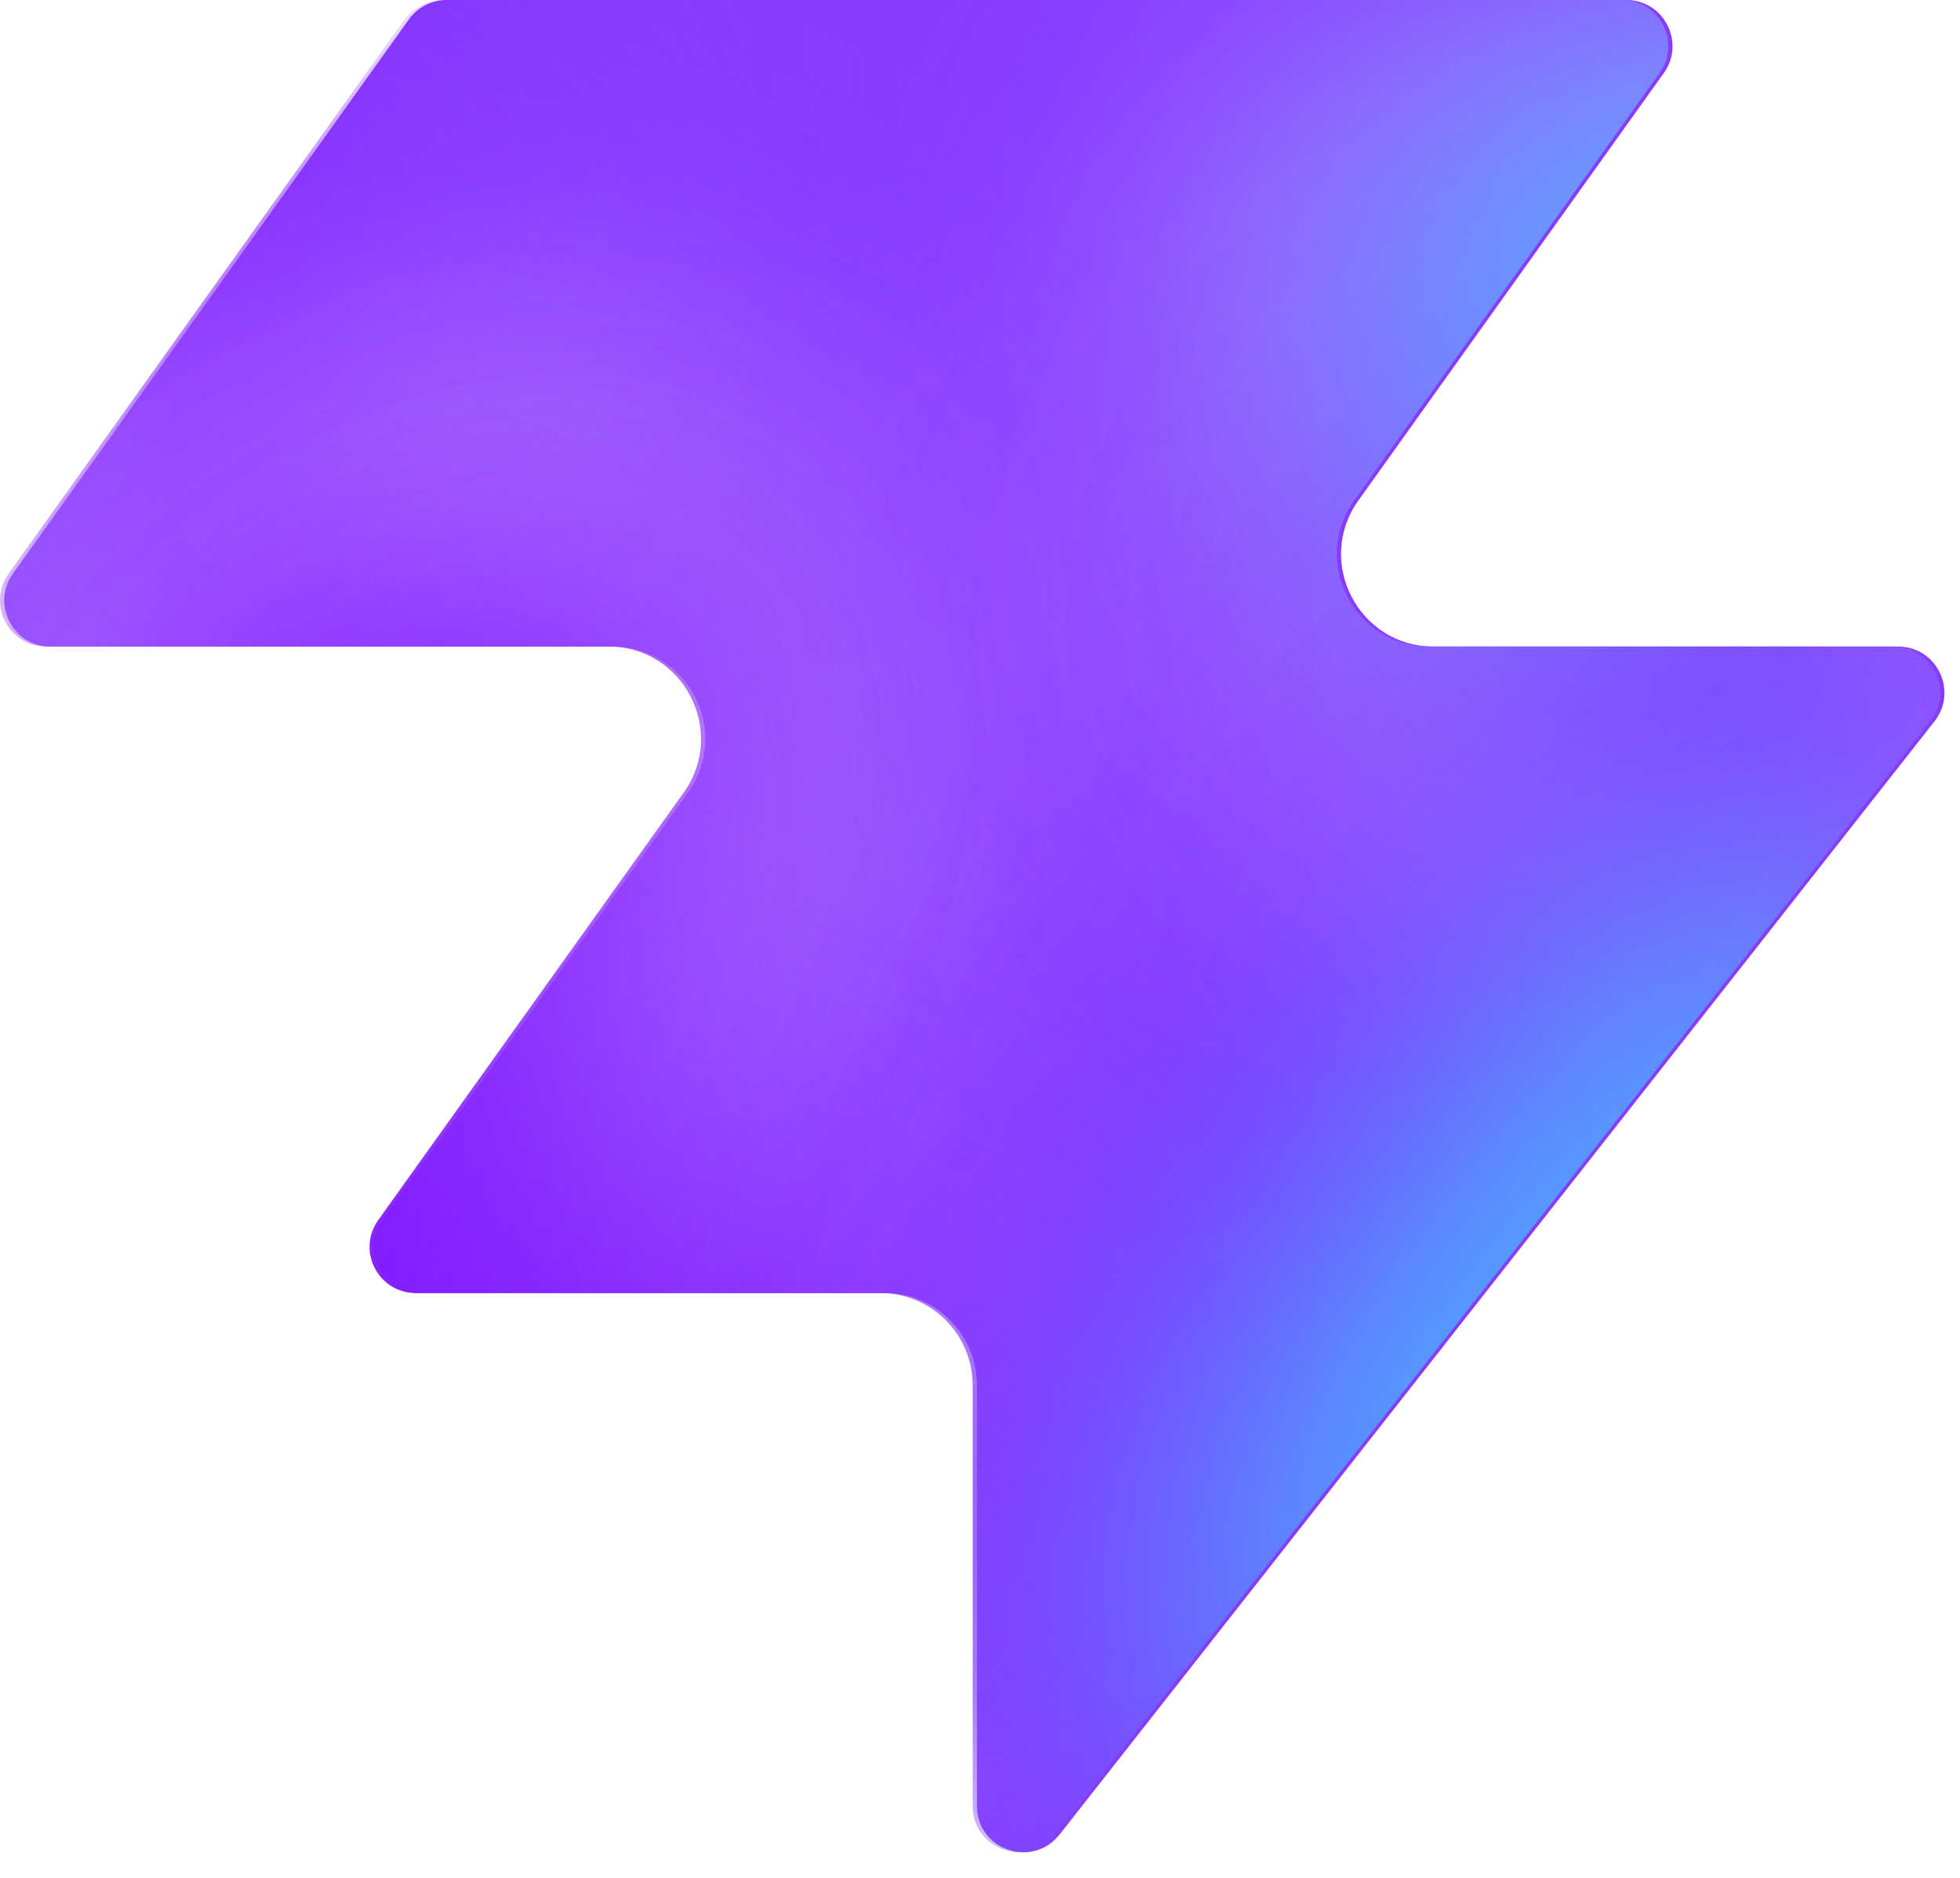
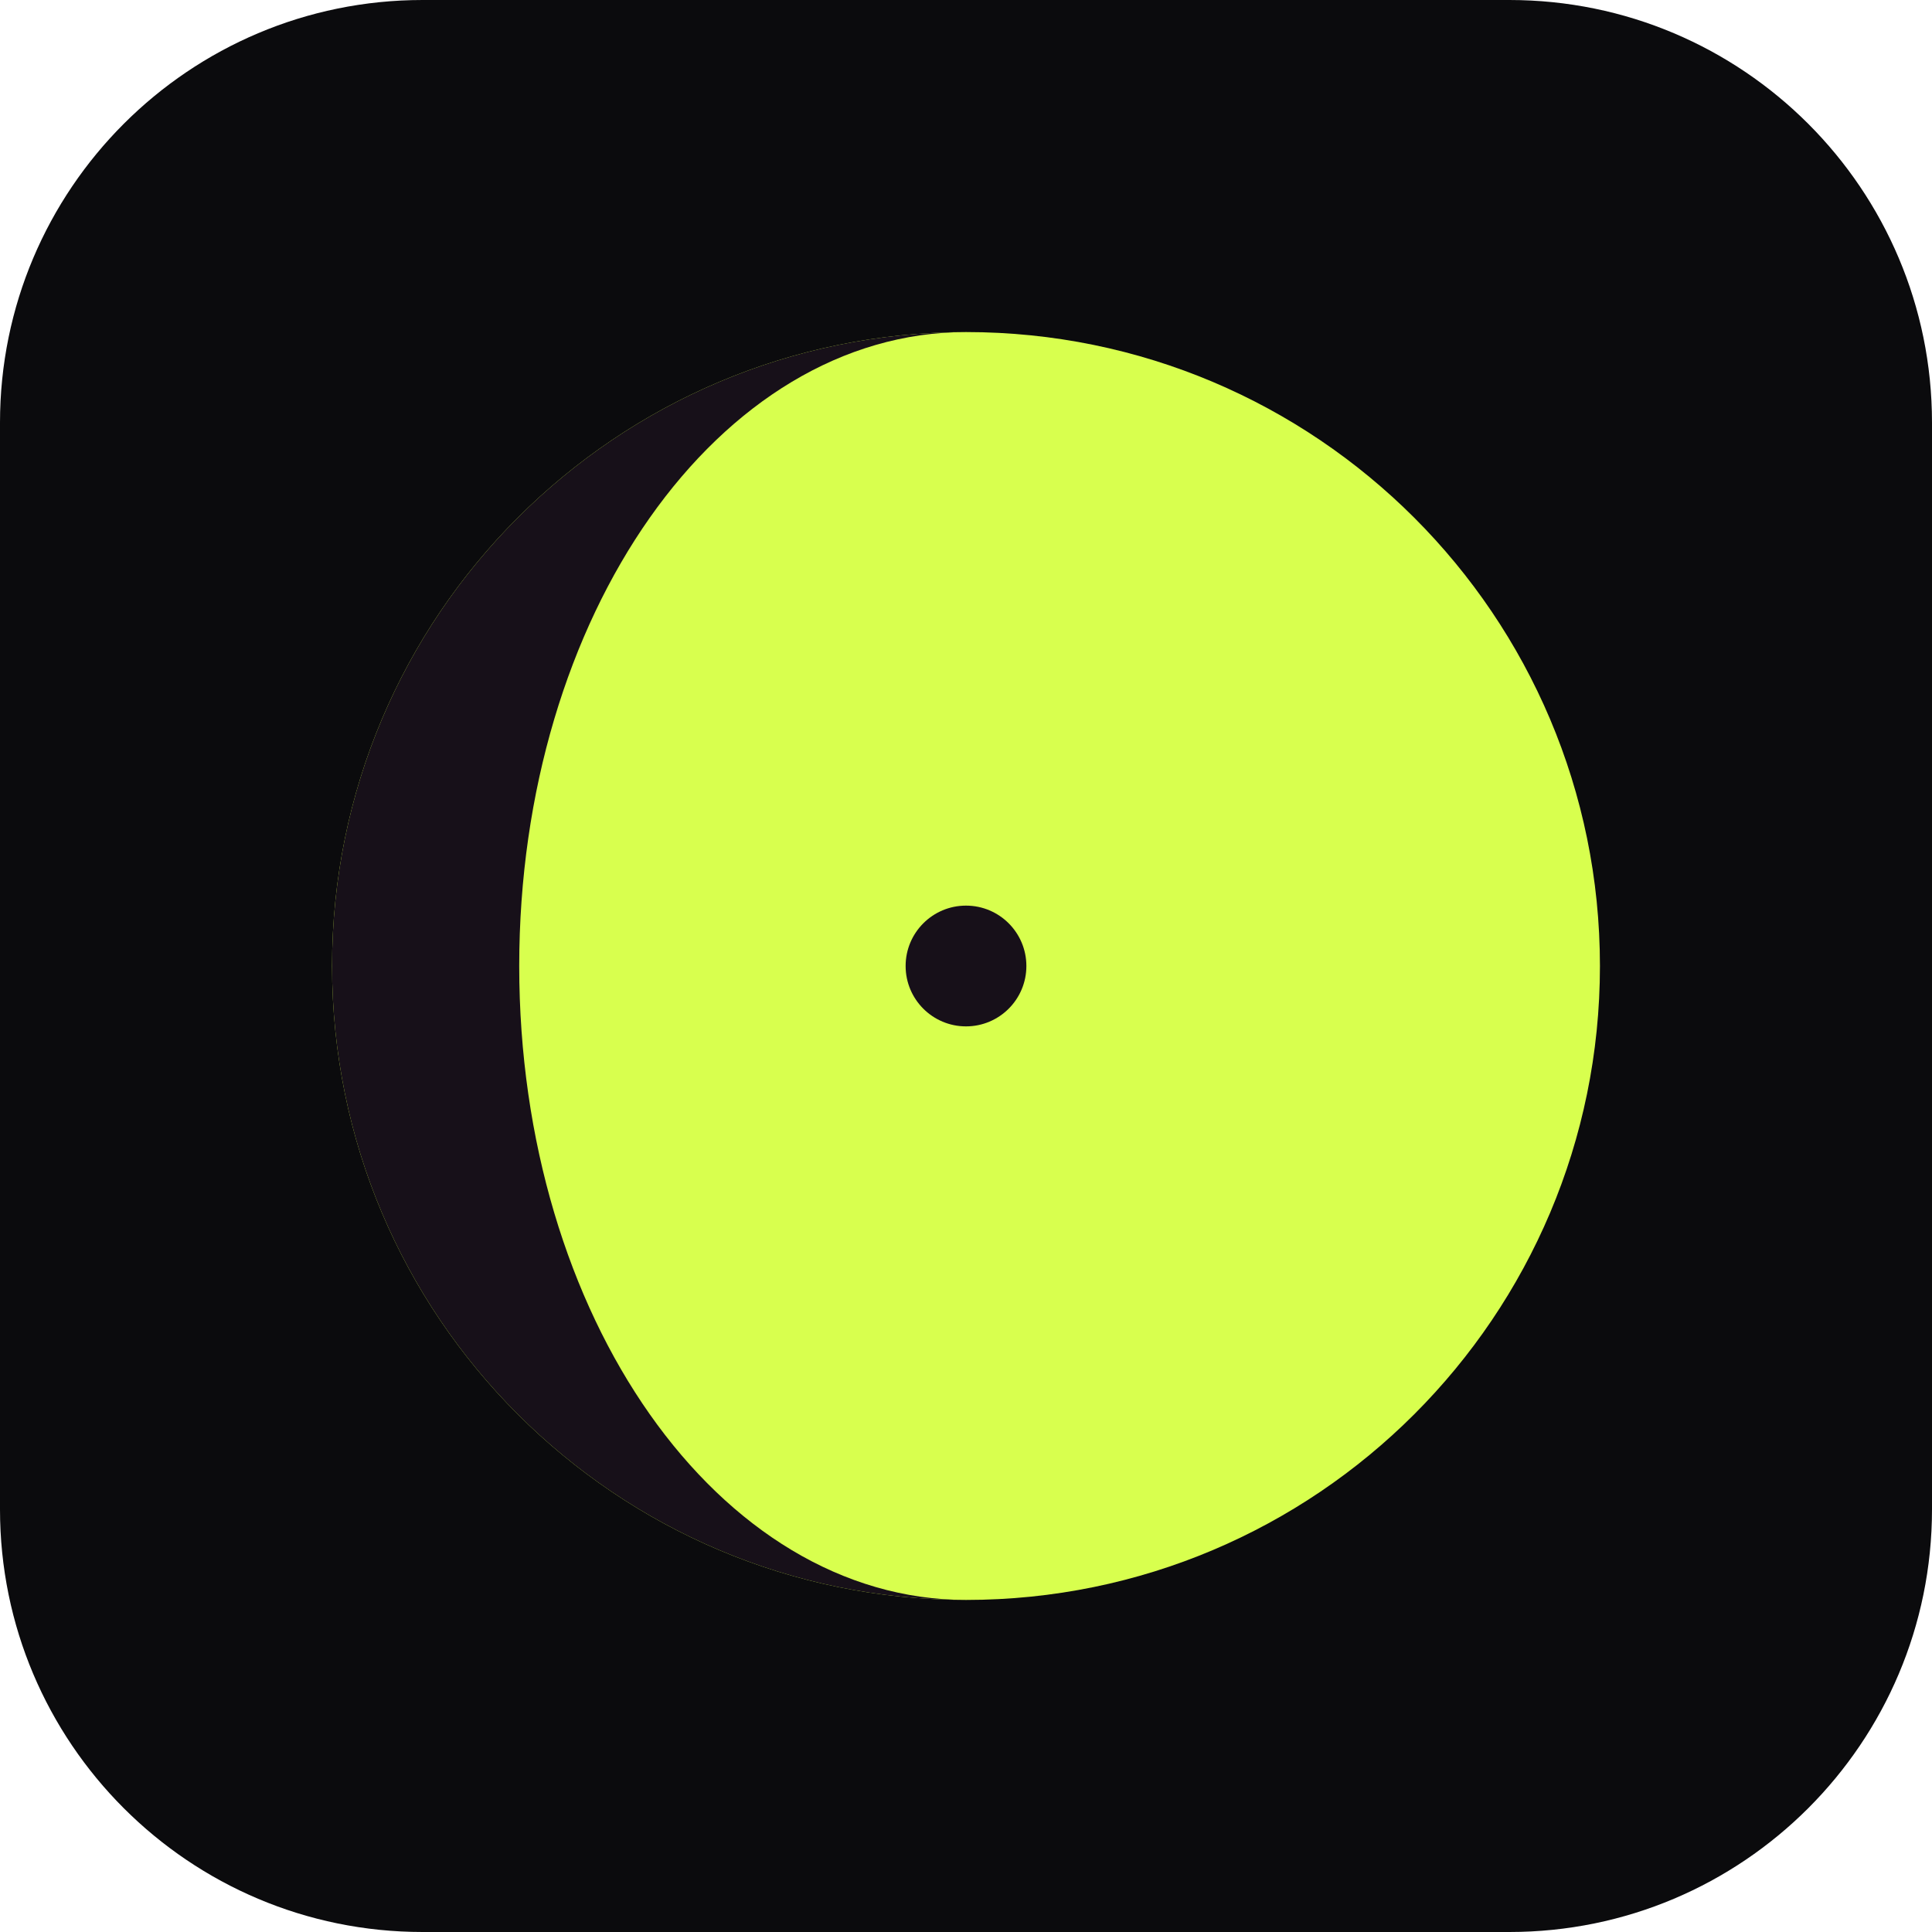
- <svg xmlns="http://www.w3.org/2000/svg" width="48" height="46" fill="none" viewBox="0 0 48 46">
-   <path fill="#863bff" d="M25.946 44.938c-.664.845-2.021.375-2.021-.698V33.937a2.26 2.26 0 0 0-2.262-2.262H10.287c-.92 0-1.456-1.04-.92-1.788l7.48-10.471c1.07-1.497 0-3.578-1.842-3.578H1.237c-.92 0-1.456-1.04-.92-1.788L10.013.474c.214-.297.556-.474.92-.474h28.894c.92 0 1.456 1.04.92 1.788l-7.48 10.471c-1.07 1.498 0 3.579 1.842 3.579h11.377c.943 0 1.473 1.088.89 1.83L25.947 44.94z" style="fill:#863bff;fill:color(display-p3 .525 .23 1);fill-opacity:1" />
-   <mask id="a" width="48" height="46" x="0" y="0" maskUnits="userSpaceOnUse" style="mask-type:alpha">
-     <path fill="#000" d="M25.842 44.938c-.664.844-2.021.375-2.021-.698V33.937a2.26 2.26 0 0 0-2.262-2.262H10.183c-.92 0-1.456-1.04-.92-1.788l7.48-10.471c1.07-1.498 0-3.579-1.842-3.579H1.133c-.92 0-1.456-1.04-.92-1.787L9.91.473c.214-.297.556-.474.92-.474h28.894c.92 0 1.456 1.04.92 1.788l-7.48 10.471c-1.07 1.498 0 3.578 1.842 3.578h11.377c.943 0 1.473 1.088.89 1.832L25.843 44.94z" style="fill:#000;fill-opacity:1" />
-   </mask>
-   <g mask="url(#a)">
-     <g filter="url(#b)">
-       <ellipse cx="5.508" cy="14.704" fill="#ede6ff" rx="5.508" ry="14.704" style="fill:#ede6ff;fill:color(display-p3 .927 .903 1);fill-opacity:1" transform="matrix(.00324 1 1 -.00324 -4.47 31.516)" />
-     </g>
-     <g filter="url(#c)">
-       <ellipse cx="10.399" cy="29.851" fill="#ede6ff" rx="10.399" ry="29.851" style="fill:#ede6ff;fill:color(display-p3 .927 .903 1);fill-opacity:1" transform="matrix(.00324 1 1 -.00324 -39.328 7.883)" />
-     </g>
-     <g filter="url(#d)">
-       <ellipse cx="5.508" cy="30.487" fill="#7e14ff" rx="5.508" ry="30.487" style="fill:#7e14ff;fill:color(display-p3 .492 .077 1);fill-opacity:1" transform="rotate(89.814 -25.913 -14.639)scale(1 -1)" />
-     </g>
-     <g filter="url(#e)">
-       <ellipse cx="5.508" cy="30.599" fill="#7e14ff" rx="5.508" ry="30.599" style="fill:#7e14ff;fill:color(display-p3 .492 .077 1);fill-opacity:1" transform="rotate(89.814 -32.644 -3.334)scale(1 -1)" />
-     </g>
-     <g filter="url(#f)">
-       <ellipse cx="5.508" cy="30.599" fill="#7e14ff" rx="5.508" ry="30.599" style="fill:#7e14ff;fill:color(display-p3 .492 .077 1);fill-opacity:1" transform="matrix(.00324 1 1 -.00324 -34.34 30.47)" />
-     </g>
-     <g filter="url(#g)">
-       <ellipse cx="14.072" cy="22.078" fill="#ede6ff" rx="14.072" ry="22.078" style="fill:#ede6ff;fill:color(display-p3 .927 .903 1);fill-opacity:1" transform="rotate(93.35 24.506 48.493)scale(-1 1)" />
-     </g>
-     <g filter="url(#h)">
-       <ellipse cx="3.47" cy="21.501" fill="#7e14ff" rx="3.47" ry="21.501" style="fill:#7e14ff;fill:color(display-p3 .492 .077 1);fill-opacity:1" transform="rotate(89.009 28.708 47.59)scale(-1 1)" />
-     </g>
-     <g filter="url(#i)">
-       <ellipse cx="3.47" cy="21.501" fill="#7e14ff" rx="3.47" ry="21.501" style="fill:#7e14ff;fill:color(display-p3 .492 .077 1);fill-opacity:1" transform="rotate(89.009 28.708 47.59)scale(-1 1)" />
-     </g>
-     <g filter="url(#j)">
-       <ellipse cx=".387" cy="8.972" fill="#7e14ff" rx="4.407" ry="29.108" style="fill:#7e14ff;fill:color(display-p3 .492 .077 1);fill-opacity:1" transform="rotate(39.51 .387 8.972)" />
-     </g>
-     <g filter="url(#k)">
-       <ellipse cx="47.523" cy="-6.092" fill="#7e14ff" rx="4.407" ry="29.108" style="fill:#7e14ff;fill:color(display-p3 .492 .077 1);fill-opacity:1" transform="rotate(37.892 47.523 -6.092)" />
-     </g>
-     <g filter="url(#l)">
-       <ellipse cx="41.412" cy="6.333" fill="#47bfff" rx="5.971" ry="9.665" style="fill:#47bfff;fill:color(display-p3 .28 .748 1);fill-opacity:1" transform="rotate(37.892 41.412 6.333)" />
-     </g>
-     <g filter="url(#m)">
-       <ellipse cx="-1.879" cy="38.332" fill="#7e14ff" rx="4.407" ry="29.108" style="fill:#7e14ff;fill:color(display-p3 .492 .077 1);fill-opacity:1" transform="rotate(37.892 -1.88 38.332)" />
-     </g>
-     <g filter="url(#n)">
-       <ellipse cx="-1.879" cy="38.332" fill="#7e14ff" rx="4.407" ry="29.108" style="fill:#7e14ff;fill:color(display-p3 .492 .077 1);fill-opacity:1" transform="rotate(37.892 -1.88 38.332)" />
-     </g>
-     <g filter="url(#o)">
-       <ellipse cx="35.651" cy="29.907" fill="#7e14ff" rx="4.407" ry="29.108" style="fill:#7e14ff;fill:color(display-p3 .492 .077 1);fill-opacity:1" transform="rotate(37.892 35.651 29.907)" />
-     </g>
-     <g filter="url(#p)">
-       <ellipse cx="38.418" cy="32.4" fill="#47bfff" rx="5.971" ry="15.297" style="fill:#47bfff;fill:color(display-p3 .28 .748 1);fill-opacity:1" transform="rotate(37.892 38.418 32.4)" />
-     </g>
-   </g>
-   <defs>
-     <filter id="b" width="60.045" height="41.654" x="-19.77" y="16.149" color-interpolation-filters="sRGB" filterUnits="userSpaceOnUse">
-       <feFlood flood-opacity="0" result="BackgroundImageFix" />
-       <feBlend in="SourceGraphic" in2="BackgroundImageFix" result="shape" />
-       <feGaussianBlur result="effect1_foregroundBlur_2002_17158" stdDeviation="7.659" />
-     </filter>
-     <filter id="c" width="90.34" height="51.437" x="-54.613" y="-7.533" color-interpolation-filters="sRGB" filterUnits="userSpaceOnUse">
-       <feFlood flood-opacity="0" result="BackgroundImageFix" />
-       <feBlend in="SourceGraphic" in2="BackgroundImageFix" result="shape" />
-       <feGaussianBlur result="effect1_foregroundBlur_2002_17158" stdDeviation="7.659" />
-     </filter>
-     <filter id="d" width="79.355" height="29.4" x="-49.64" y="2.03" color-interpolation-filters="sRGB" filterUnits="userSpaceOnUse">
-       <feFlood flood-opacity="0" result="BackgroundImageFix" />
-       <feBlend in="SourceGraphic" in2="BackgroundImageFix" result="shape" />
-       <feGaussianBlur result="effect1_foregroundBlur_2002_17158" stdDeviation="4.596" />
-     </filter>
-     <filter id="e" width="79.579" height="29.4" x="-45.045" y="20.029" color-interpolation-filters="sRGB" filterUnits="userSpaceOnUse">
-       <feFlood flood-opacity="0" result="BackgroundImageFix" />
-       <feBlend in="SourceGraphic" in2="BackgroundImageFix" result="shape" />
-       <feGaussianBlur result="effect1_foregroundBlur_2002_17158" stdDeviation="4.596" />
-     </filter>
-     <filter id="f" width="79.579" height="29.4" x="-43.513" y="21.178" color-interpolation-filters="sRGB" filterUnits="userSpaceOnUse">
-       <feFlood flood-opacity="0" result="BackgroundImageFix" />
-       <feBlend in="SourceGraphic" in2="BackgroundImageFix" result="shape" />
-       <feGaussianBlur result="effect1_foregroundBlur_2002_17158" stdDeviation="4.596" />
-     </filter>
-     <filter id="g" width="74.749" height="58.852" x="15.756" y="-17.901" color-interpolation-filters="sRGB" filterUnits="userSpaceOnUse">
-       <feFlood flood-opacity="0" result="BackgroundImageFix" />
-       <feBlend in="SourceGraphic" in2="BackgroundImageFix" result="shape" />
-       <feGaussianBlur result="effect1_foregroundBlur_2002_17158" stdDeviation="7.659" />
-     </filter>
-     <filter id="h" width="61.377" height="25.362" x="23.548" y="2.284" color-interpolation-filters="sRGB" filterUnits="userSpaceOnUse">
-       <feFlood flood-opacity="0" result="BackgroundImageFix" />
-       <feBlend in="SourceGraphic" in2="BackgroundImageFix" result="shape" />
-       <feGaussianBlur result="effect1_foregroundBlur_2002_17158" stdDeviation="4.596" />
-     </filter>
-     <filter id="i" width="61.377" height="25.362" x="23.548" y="2.284" color-interpolation-filters="sRGB" filterUnits="userSpaceOnUse">
-       <feFlood flood-opacity="0" result="BackgroundImageFix" />
-       <feBlend in="SourceGraphic" in2="BackgroundImageFix" result="shape" />
-       <feGaussianBlur result="effect1_foregroundBlur_2002_17158" stdDeviation="4.596" />
-     </filter>
-     <filter id="j" width="56.045" height="63.649" x="-27.636" y="-22.853" color-interpolation-filters="sRGB" filterUnits="userSpaceOnUse">
-       <feFlood flood-opacity="0" result="BackgroundImageFix" />
-       <feBlend in="SourceGraphic" in2="BackgroundImageFix" result="shape" />
-       <feGaussianBlur result="effect1_foregroundBlur_2002_17158" stdDeviation="4.596" />
-     </filter>
-     <filter id="k" width="54.814" height="64.646" x="20.116" y="-38.415" color-interpolation-filters="sRGB" filterUnits="userSpaceOnUse">
-       <feFlood flood-opacity="0" result="BackgroundImageFix" />
-       <feBlend in="SourceGraphic" in2="BackgroundImageFix" result="shape" />
-       <feGaussianBlur result="effect1_foregroundBlur_2002_17158" stdDeviation="4.596" />
-     </filter>
-     <filter id="l" width="33.541" height="35.313" x="24.641" y="-11.323" color-interpolation-filters="sRGB" filterUnits="userSpaceOnUse">
-       <feFlood flood-opacity="0" result="BackgroundImageFix" />
-       <feBlend in="SourceGraphic" in2="BackgroundImageFix" result="shape" />
-       <feGaussianBlur result="effect1_foregroundBlur_2002_17158" stdDeviation="4.596" />
-     </filter>
-     <filter id="m" width="54.814" height="64.646" x="-29.286" y="6.009" color-interpolation-filters="sRGB" filterUnits="userSpaceOnUse">
-       <feFlood flood-opacity="0" result="BackgroundImageFix" />
-       <feBlend in="SourceGraphic" in2="BackgroundImageFix" result="shape" />
-       <feGaussianBlur result="effect1_foregroundBlur_2002_17158" stdDeviation="4.596" />
-     </filter>
-     <filter id="n" width="54.814" height="64.646" x="-29.286" y="6.009" color-interpolation-filters="sRGB" filterUnits="userSpaceOnUse">
-       <feFlood flood-opacity="0" result="BackgroundImageFix" />
-       <feBlend in="SourceGraphic" in2="BackgroundImageFix" result="shape" />
-       <feGaussianBlur result="effect1_foregroundBlur_2002_17158" stdDeviation="4.596" />
-     </filter>
-     <filter id="o" width="54.814" height="64.646" x="8.244" y="-2.416" color-interpolation-filters="sRGB" filterUnits="userSpaceOnUse">
-       <feFlood flood-opacity="0" result="BackgroundImageFix" />
-       <feBlend in="SourceGraphic" in2="BackgroundImageFix" result="shape" />
-       <feGaussianBlur result="effect1_foregroundBlur_2002_17158" stdDeviation="4.596" />
-     </filter>
-     <filter id="p" width="39.409" height="43.623" x="18.713" y="10.588" color-interpolation-filters="sRGB" filterUnits="userSpaceOnUse">
-       <feFlood flood-opacity="0" result="BackgroundImageFix" />
-       <feBlend in="SourceGraphic" in2="BackgroundImageFix" result="shape" />
-       <feGaussianBlur result="effect1_foregroundBlur_2002_17158" stdDeviation="4.596" />
-     </filter>
-   </defs>
+ <svg xmlns="http://www.w3.org/2000/svg" viewBox="0 0 64 64">
+   <rect width="64" height="64" rx="14" fill="#0b0b0d" />
+   <circle cx="32" cy="32" r="21" fill="#d8ff4e" />
+   <path d="M32 11a21 21 0 0 0 0 42c-8.2 0-14.8-9.4-14.8-21S23.8 11 32 11Z" fill="#171019" />
+   <circle cx="32" cy="32" r="5" fill="#d8ff4e" />
+   <circle cx="32" cy="32" r="2" fill="#171019" />
</svg>
